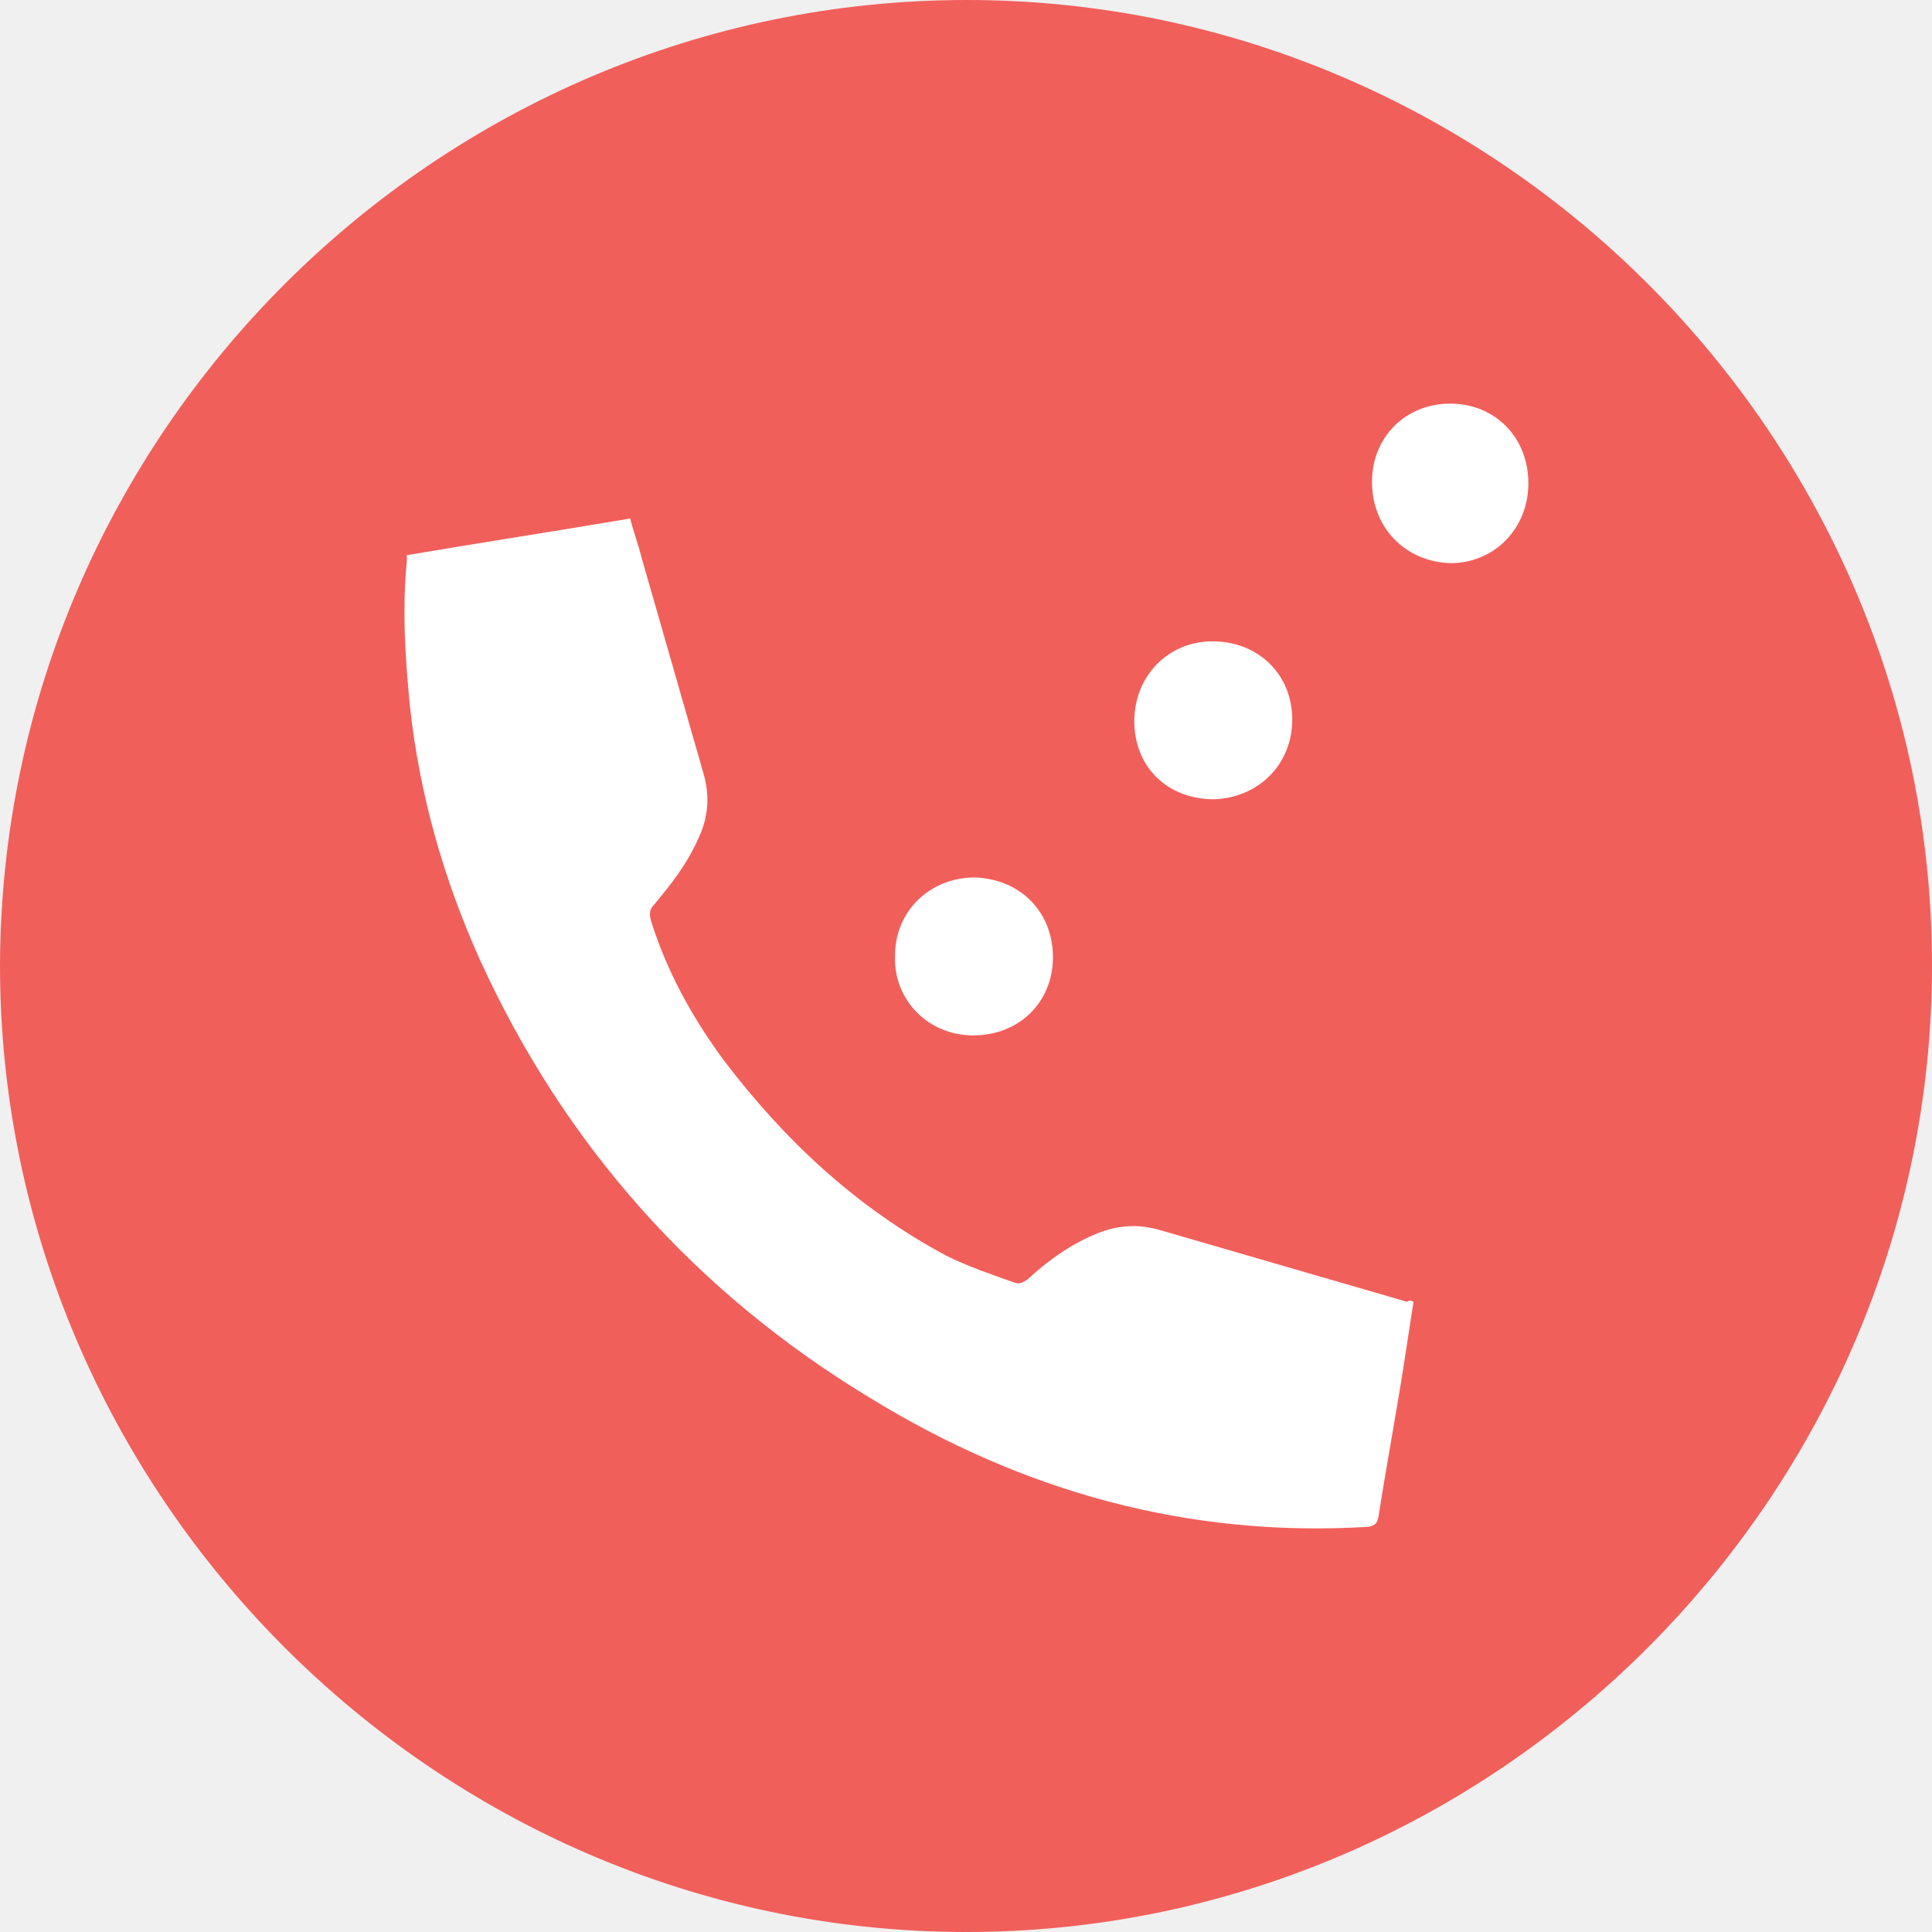
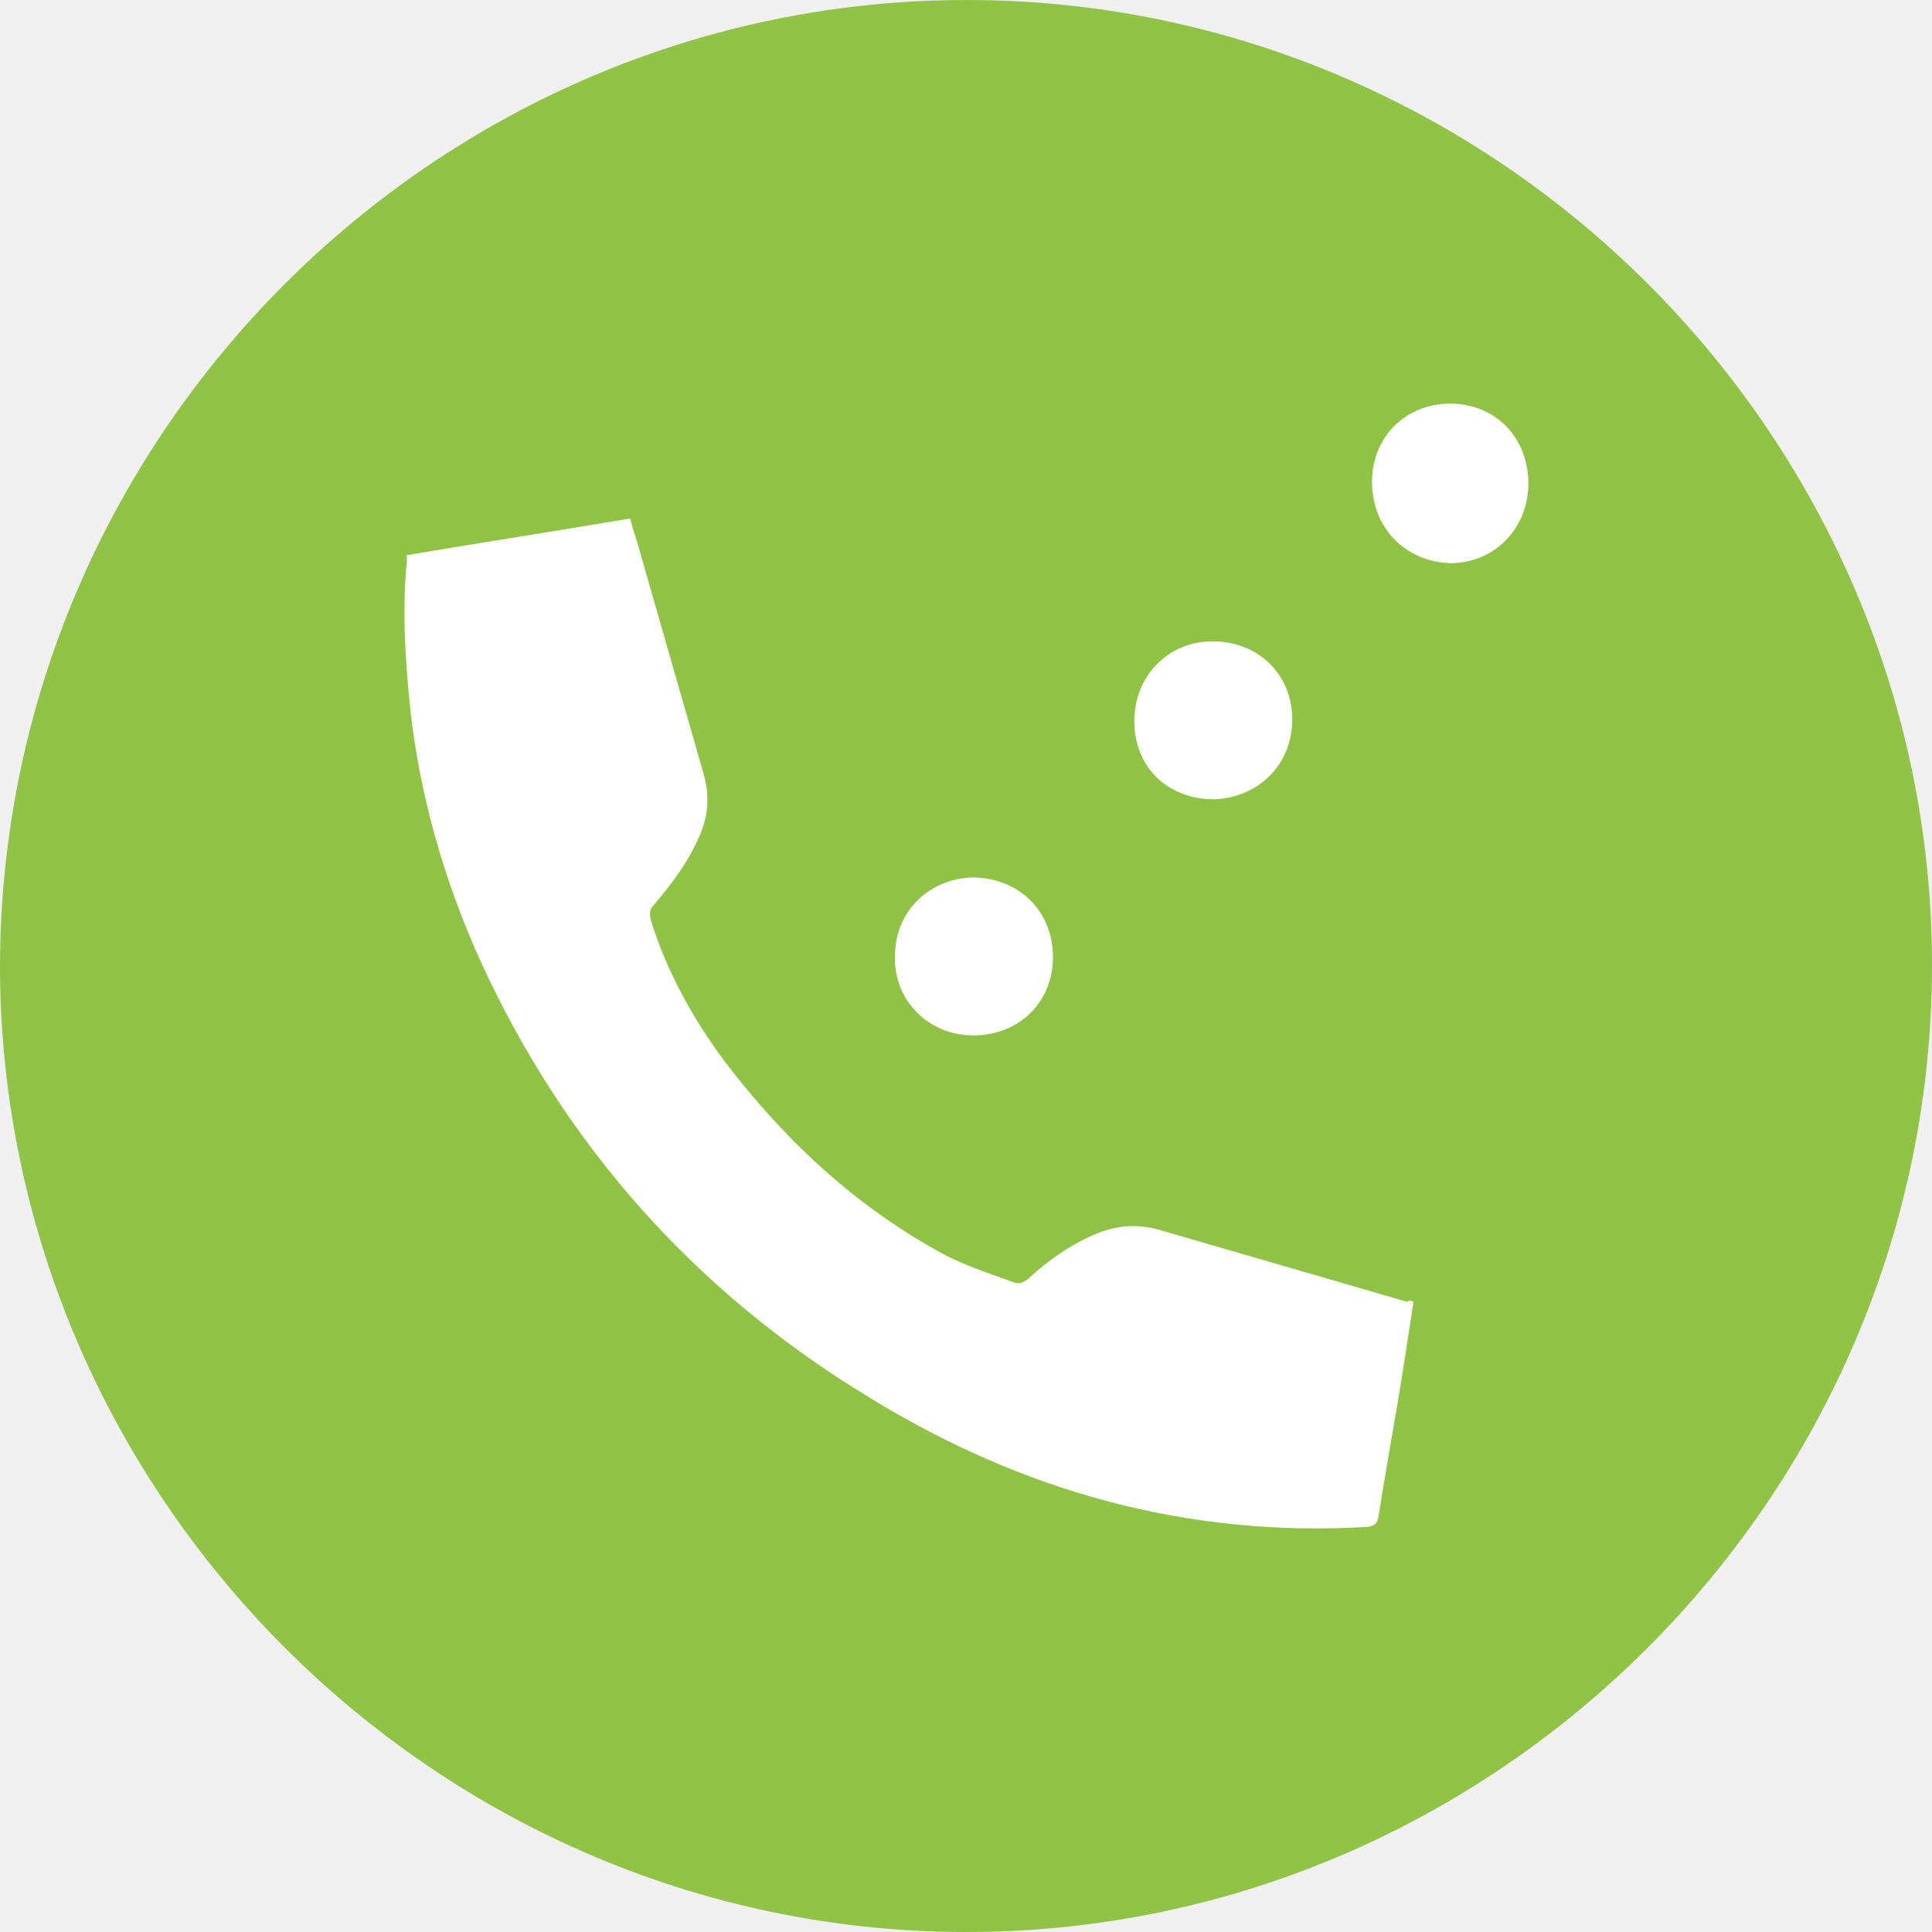
<svg xmlns="http://www.w3.org/2000/svg" version="1.1" id="Layer_1" x="0px" y="0px" viewBox="0 0 121.1 121.1" style="enable-background:new 0 0 121.1 121.1;" xml:space="preserve">
  <style type="text/css">
- 	.st0{fill:#F15F5B;}
+ 	.st0{fill:rgb(144, 194, 70); /* @lime */}
	.st1{fill:#FFFFFF;}
</style>
  <path id="XMLID_129_" class="st0" d="M60.6,0c33.2,0,60.5,27.3,60.5,60.5c0,33.3-27.4,60.7-60.7,60.6C27.2,121,0,93.6,0,60.5  C0.1,27.2,27.4,0,60.6,0z" />
  <g id="XMLID_86_">
    <path id="XMLID_881_" class="st1" d="M88.6,81.6c-0.2,1.3-0.4,2.6-0.6,3.9c-0.5,3.2-1.1,6.4-1.6,9.6c-0.1,0.4-0.2,0.5-0.6,0.6   c-11.3,0.7-21.7-2.2-31.3-8.1C43.6,81,35.4,71.8,30.1,60.2c-2.3-5.1-3.8-10.4-4.4-15.9c-0.3-3-0.5-6.1-0.2-9.1c0-0.1,0-0.2,0-0.4   c4.7-0.8,9.3-1.5,14-2.3c0.2,0.8,0.5,1.6,0.7,2.4c1.3,4.5,2.6,9.1,3.9,13.6c0.4,1.4,0.3,2.7-0.3,4c-0.7,1.6-1.7,2.9-2.8,4.2   c-0.3,0.3-0.3,0.6-0.2,1c1,3.2,2.6,6.1,4.6,8.8c3.8,5,8.3,9.2,13.9,12.2c1.4,0.7,2.9,1.2,4.3,1.7c0.3,0.1,0.5,0,0.8-0.2   c1.3-1.2,2.7-2.2,4.4-2.9c1.3-0.5,2.5-0.6,3.9-0.2c5.2,1.5,10.3,3,15.5,4.5C88.3,81.5,88.4,81.5,88.6,81.6z" />
    <path id="XMLID_880_" class="st1" d="M86,30.2c0-2.8,2.1-4.9,4.9-4.9c2.8,0,4.9,2.1,4.9,5c0,2.8-2.1,5-4.9,5   C88.1,35.2,86,33.1,86,30.2z" />
    <path id="XMLID_879_" class="st1" d="M76.1,50.1c-2.9,0-5-2-5-4.9c0-2.8,2.1-5,4.9-5c2.9,0,5,2.1,5,4.9C81,47.9,78.9,50,76.1,50.1z   " />
    <path id="XMLID_878_" class="st1" d="M66,60c0,2.8-2.1,4.9-5,4.9c-2.8,0-5-2.2-4.9-5c0-2.8,2.2-4.9,5-4.9C64,55.1,66,57.2,66,60z" />
  </g>
</svg>
